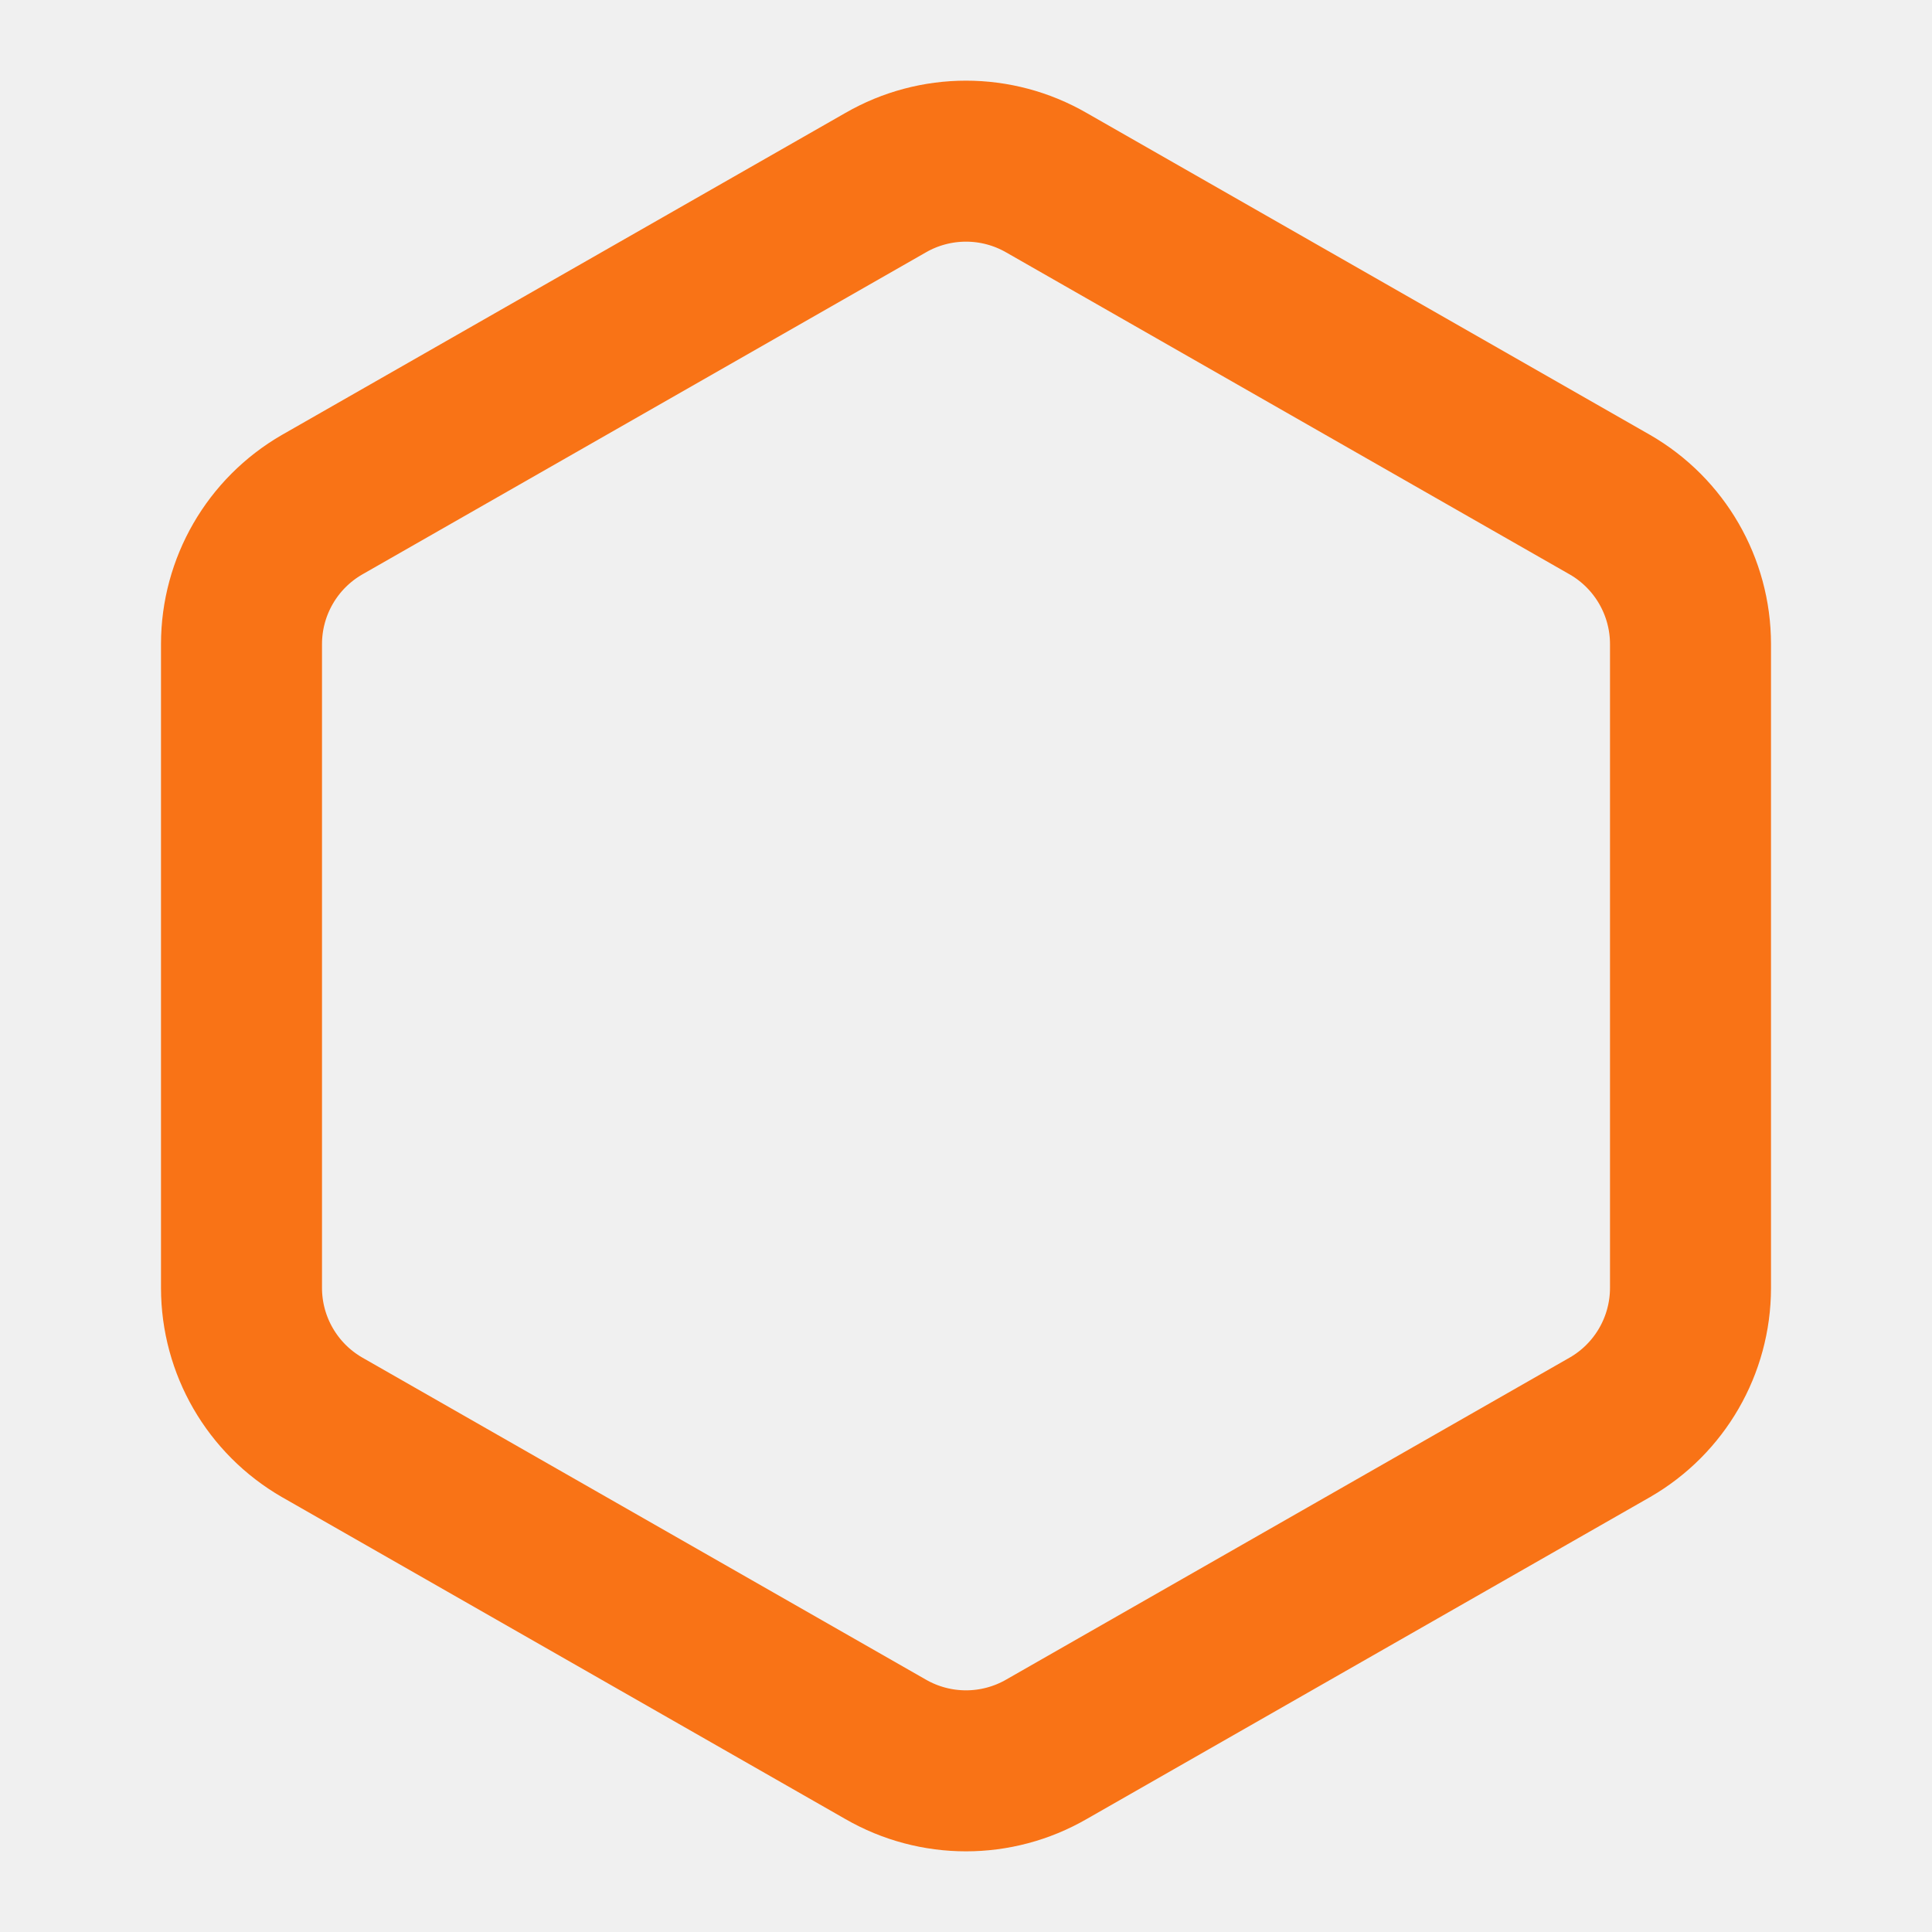
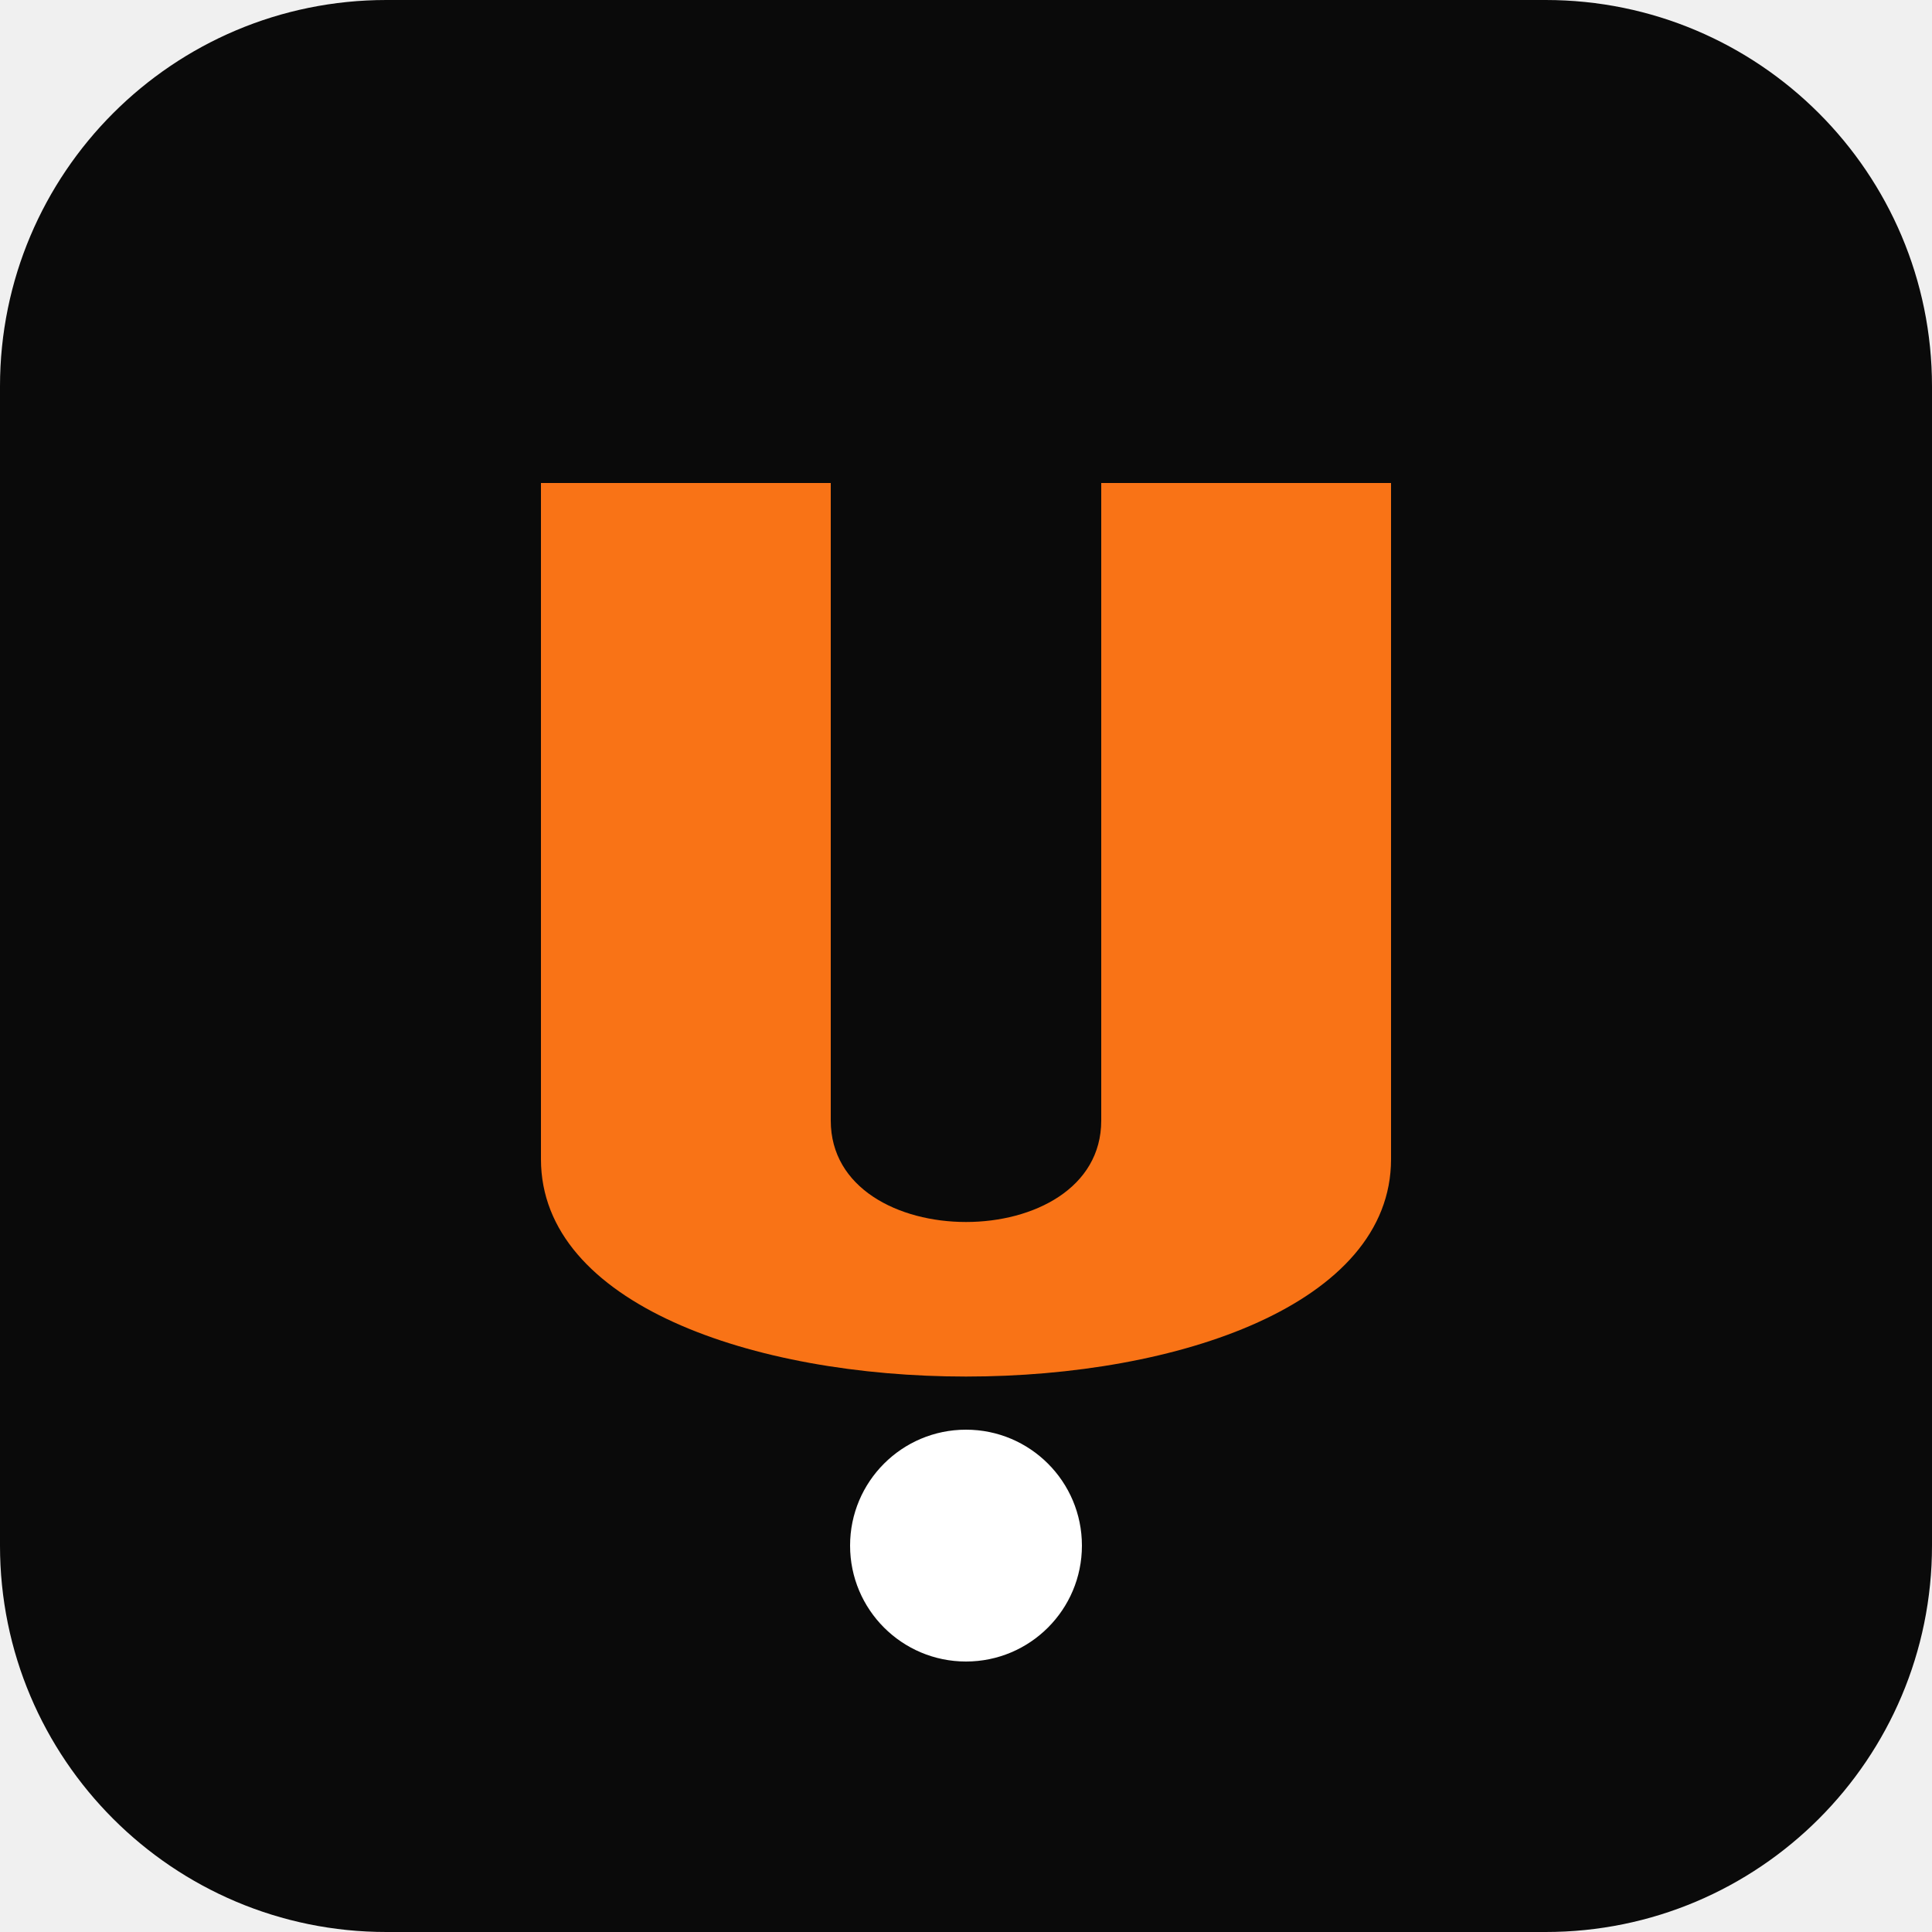
- <svg xmlns="http://www.w3.org/2000/svg" viewBox="0 0 24 24" fill="none" stroke="#f97316" stroke-width="2" stroke-linecap="round" stroke-linejoin="round">
-   <path d="M21 16V8a2 2 0 0 0-1-1.73l-7-4a2 2 0 0 0-2 0l-7 4A2 2 0 0 0 3 8v8a2 2 0 0 0 1 1.73l7 4a2 2 0 0 0 2 0l7-4A2 2 0 0 0 21 16z" />
+ <svg xmlns="http://www.w3.org/2000/svg" viewBox="0 0 100 100">
+   <rect width="100" height="100" rx="20" fill="#0a0a0a" />
+   <path d="M 28 25 L 28 60 C 28 75, 72 75, 72 60 L 72 25 L 57 25 L 57 58 C 57 65, 43 65, 43 58 L 43 25 Z" fill="#f97316" />
+   <circle cx="50" cy="80" r="6" fill="#ffffff" />
</svg>
